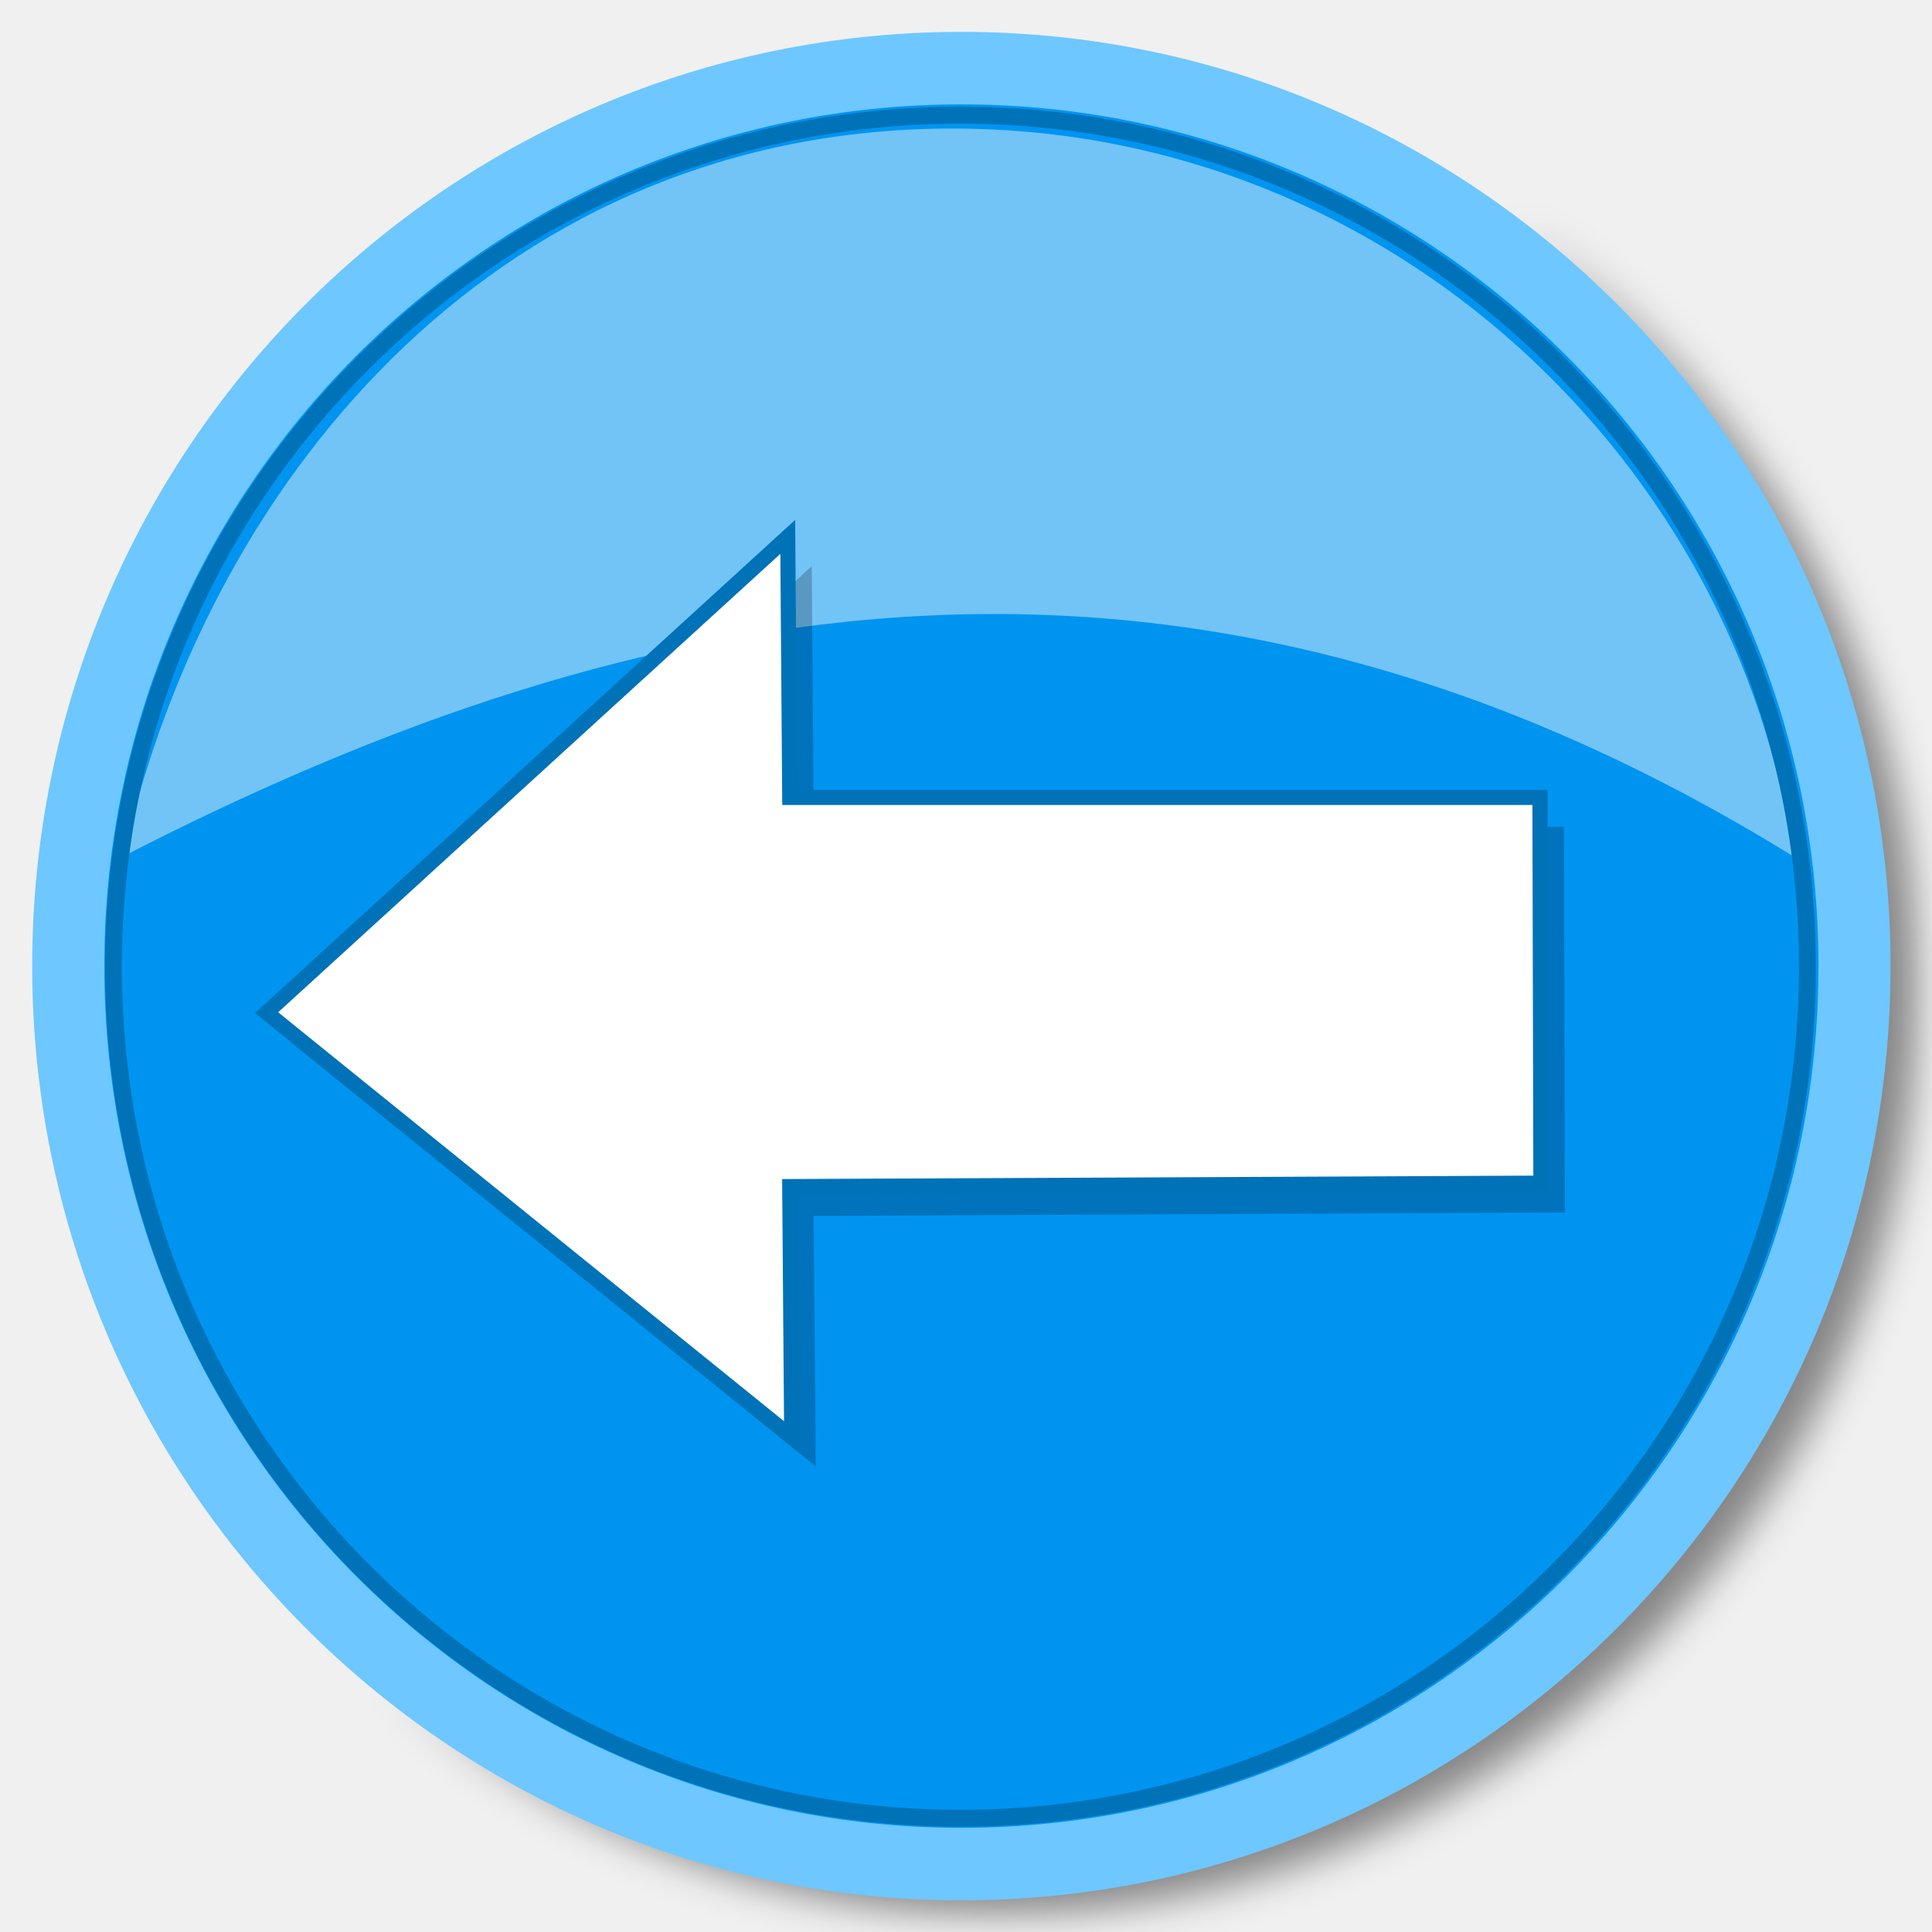
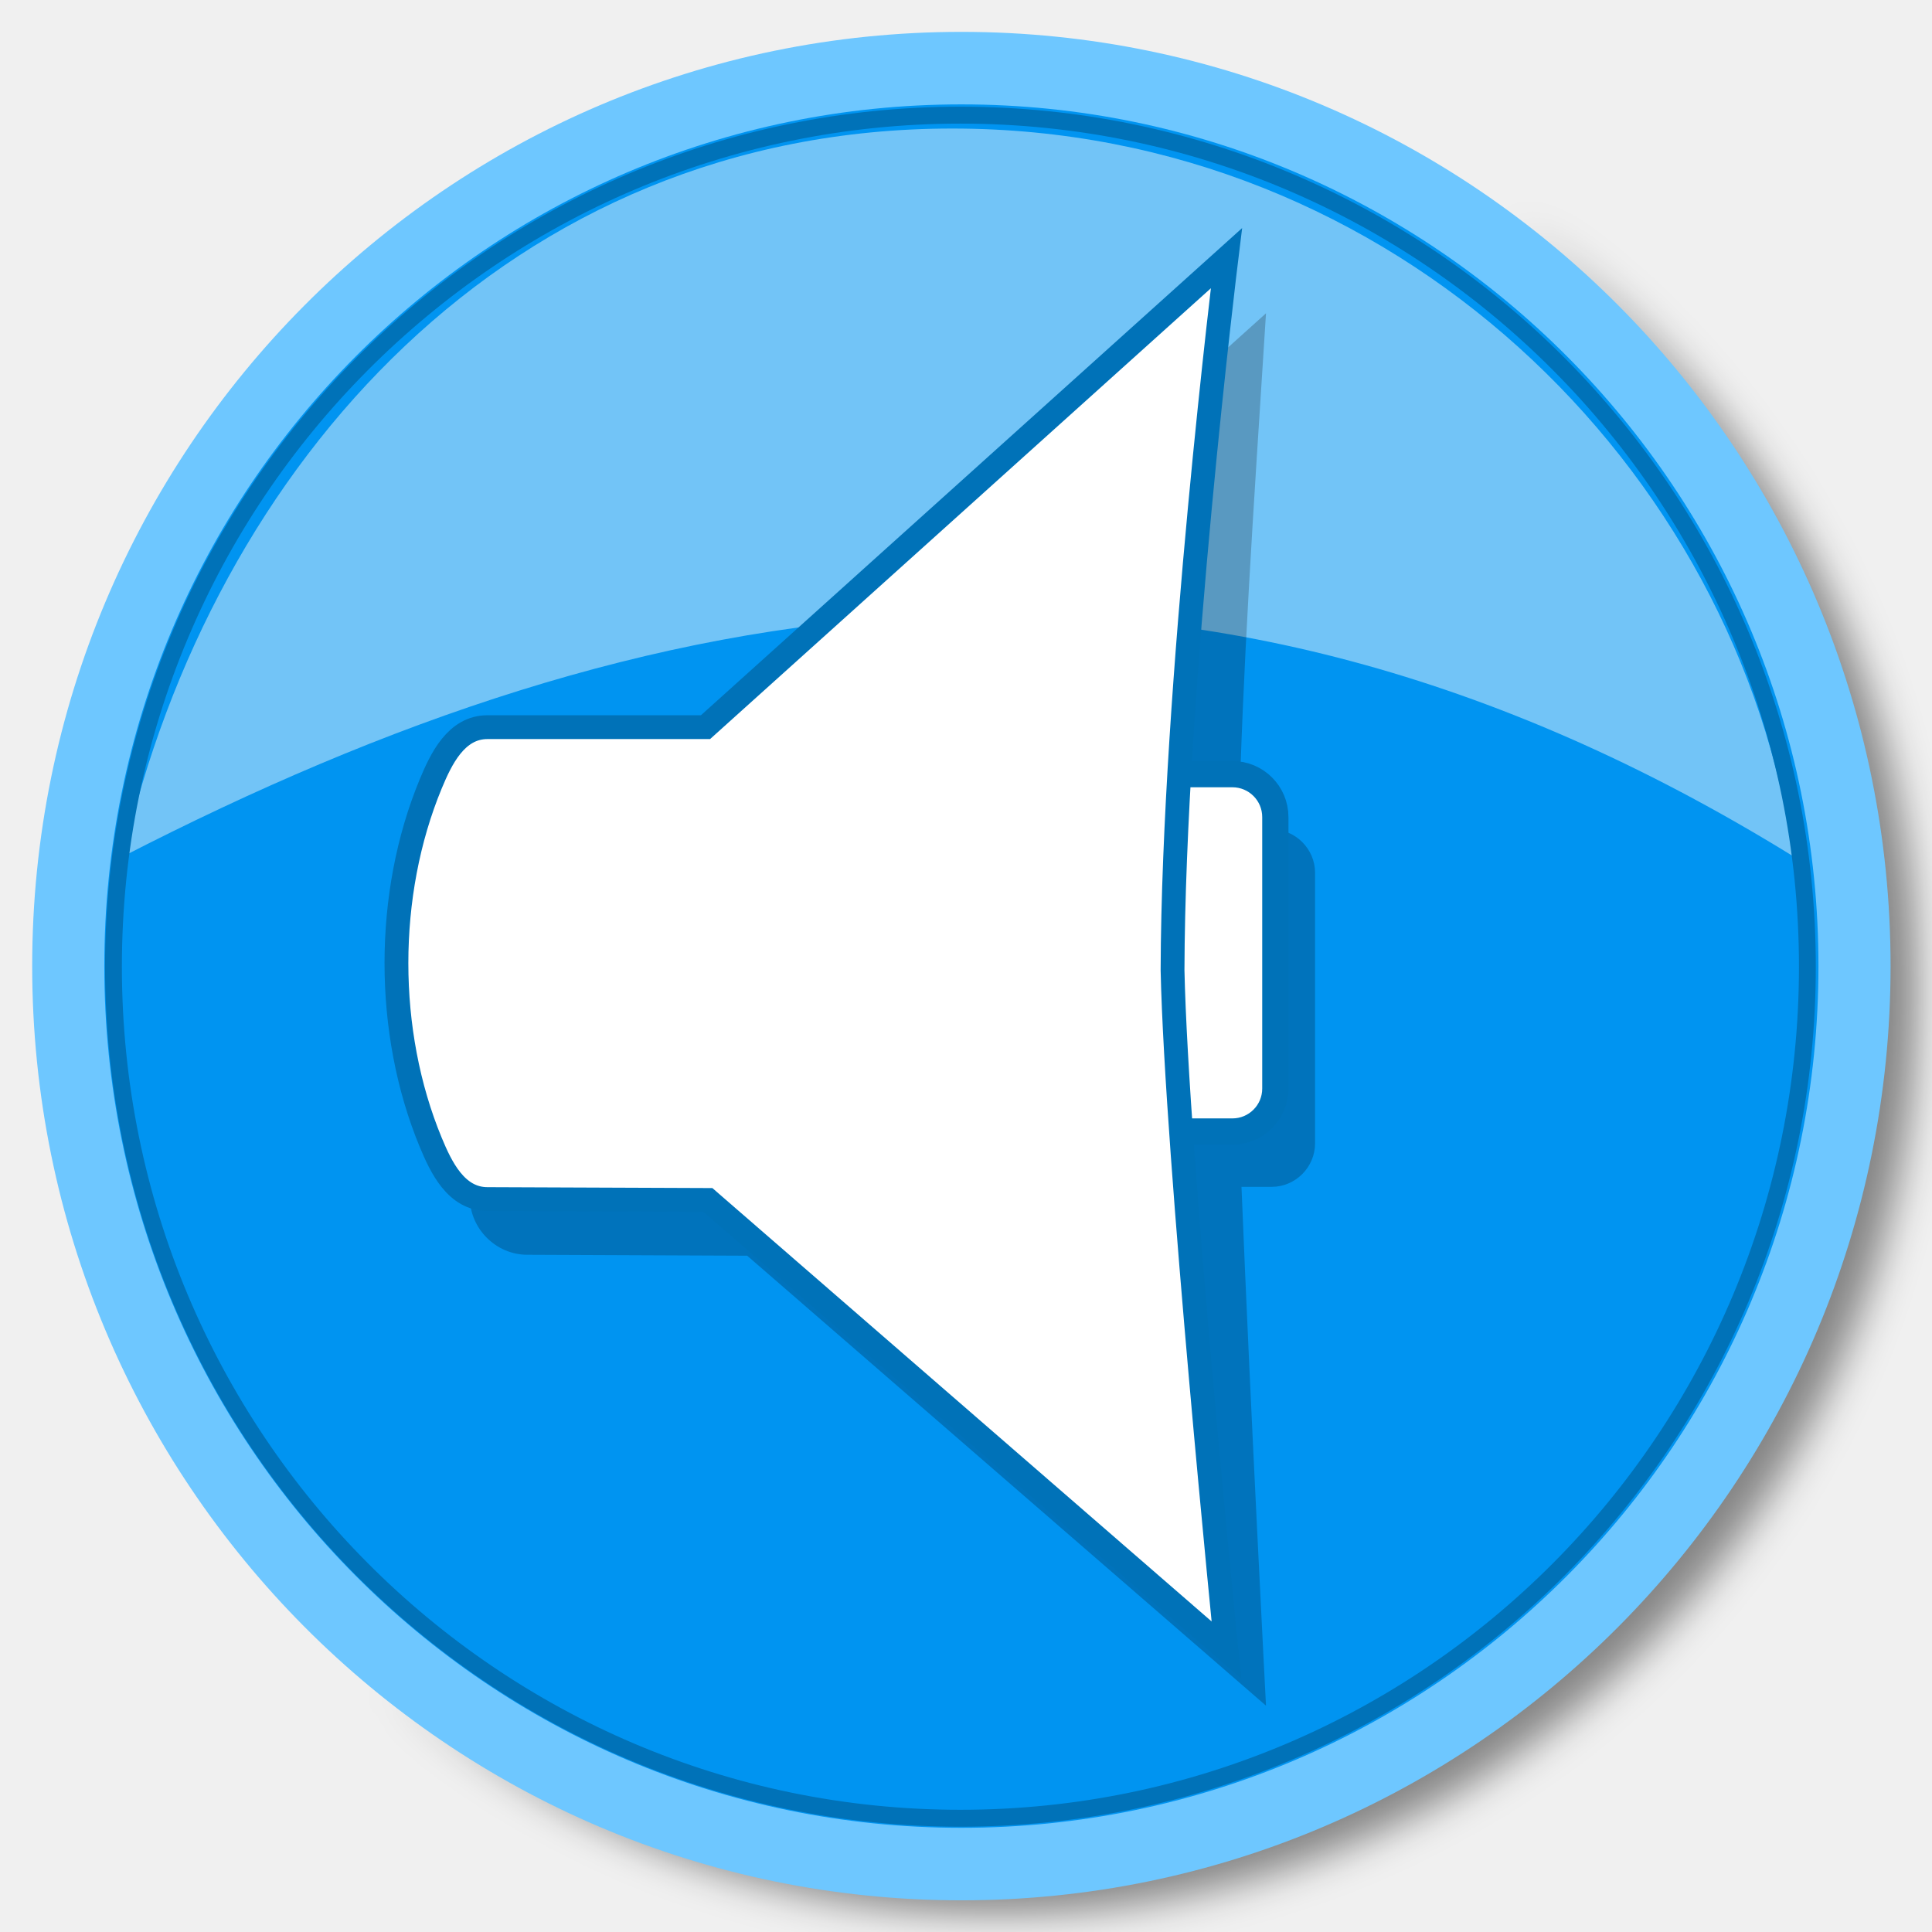
<svg xmlns="http://www.w3.org/2000/svg" xmlns:xlink="http://www.w3.org/1999/xlink" version="1.1" id="svg3976" height="64px" width="64px">
  <defs id="defs3978">
    <linearGradient id="linearGradient3975">
      <stop style="stop-color:#ffffff;stop-opacity:1;" offset="0" id="stop3977" />
      <stop style="stop-color:#ffffff;stop-opacity:0;" offset="1" id="stop3979" />
    </linearGradient>
    <linearGradient xlink:href="#linearGradient3909" id="linearGradient3952" x1="145" y1="757.362" x2="145" y2="837.362" gradientUnits="userSpaceOnUse" gradientTransform="matrix(1.88889,0,0,1.88889,-228.889,-702.47)" />
    <linearGradient id="linearGradient3909">
      <stop id="stop3911" offset="0" style="stop-color:#ff9307;stop-opacity:1;" />
      <stop style="stop-color:#e7e103;stop-opacity:1;" offset="0.5" id="stop3913" />
      <stop id="stop3915" offset="1" style="stop-color:#e36900;stop-opacity:1;" />
    </linearGradient>
    <linearGradient xlink:href="#linearGradient3764" id="linearGradient3942" x1="256" y1="757.362" x2="256" y2="832.362" gradientUnits="userSpaceOnUse" gradientTransform="matrix(1.88889,0,0,1.88889,-228.889,-702.47)" />
    <linearGradient id="linearGradient3764">
      <stop id="stop3944" offset="0" style="stop-color:#030036;stop-opacity:1;" />
      <stop style="stop-color:#000000;stop-opacity:1;" offset="1" id="stop3768" />
    </linearGradient>
    <linearGradient xlink:href="#linearGradient3867" id="linearGradient3899" x1="342.5" y1="254.488" x2="372.5" y2="254.518" gradientUnits="userSpaceOnUse" gradientTransform="matrix(0.001938,1.88889,-1.88889,0.001938,921.701,127.887)" />
    <linearGradient id="linearGradient3867">
      <stop style="stop-color:#f00000;stop-opacity:1;" offset="0" id="stop3869" />
      <stop id="stop3871" offset="0.5" style="stop-color:#e7b203;stop-opacity:1;" />
      <stop style="stop-color:#e30000;stop-opacity:1;" offset="1" id="stop3873" />
    </linearGradient>
    <linearGradient xlink:href="#linearGradient3909" id="linearGradient3907" x1="365" y1="777.362" x2="365" y2="817.362" gradientUnits="userSpaceOnUse" gradientTransform="matrix(1.88889,0,0,1.88889,-228.889,-702.47)" />
    <linearGradient id="linearGradient3045">
      <stop id="stop3047" offset="0" style="stop-color:#ff9307;stop-opacity:1;" />
      <stop style="stop-color:#e7e103;stop-opacity:1;" offset="0.5" id="stop3049" />
      <stop id="stop3051" offset="1" style="stop-color:#e36900;stop-opacity:1;" />
    </linearGradient>
    <linearGradient id="linearGradient3909-6">
      <stop id="stop3911-9" offset="0" style="stop-color:#ff9307;stop-opacity:1;" />
      <stop style="stop-color:#e7e103;stop-opacity:1;" offset="0.5" id="stop3913-8" />
      <stop id="stop3915-1" offset="1" style="stop-color:#e36900;stop-opacity:1;" />
    </linearGradient>
    <linearGradient id="linearGradient3764-3">
      <stop id="stop3944-3" offset="0" style="stop-color:#030036;stop-opacity:1;" />
      <stop style="stop-color:#000000;stop-opacity:1;" offset="1" id="stop3768-7" />
    </linearGradient>
    <linearGradient id="linearGradient3867-8">
      <stop style="stop-color:#f00000;stop-opacity:1;" offset="0" id="stop3869-6" />
      <stop id="stop3871-7" offset="0.5" style="stop-color:#e7b203;stop-opacity:1;" />
      <stop style="stop-color:#e30000;stop-opacity:1;" offset="1" id="stop3873-0" />
    </linearGradient>
    <linearGradient id="linearGradient3068">
      <stop id="stop3070" offset="0" style="stop-color:#ff9307;stop-opacity:1;" />
      <stop style="stop-color:#e7e103;stop-opacity:1;" offset="0.5" id="stop3072" />
      <stop id="stop3074" offset="1" style="stop-color:#e36900;stop-opacity:1;" />
    </linearGradient>
    <linearGradient xlink:href="#linearGradient3975" id="linearGradient3981" x1="32.62" y1="7.957" x2="32.95" y2="36.924" gradientUnits="userSpaceOnUse" />
    <filter id="filter4027">
      <feGaussianBlur stdDeviation="0.64" id="feGaussianBlur4029" />
    </filter>
    <filter color-interpolation-filters="sRGB" id="filter4027-0">
      <feGaussianBlur stdDeviation="0.64" id="feGaussianBlur4029-9" />
    </filter>
  </defs>
  <g id="layer9" style="display:none">
    <path transform="matrix(1.0143,0,0,1.0198,-407.919,-187.86)" style="fill:#000000;fill-opacity:0.446;fill-rule:nonzero;stroke:none;display:inline;filter:url(#filter4027-0)" d="M 451.63,191.568 C 457.841,197.064 461.786,205.09 461.786,214.036 461.786,230.605 448.355,244.036 431.786,244.036 425.573,244.036 419.793,242.146 415.005,238.911 420.288,243.557 427.198,246.38 434.786,246.38 451.355,246.38 464.786,232.949 464.786,216.38 464.786,206.056 459.569,196.965 451.63,191.568 z" id="path3079" />
    <path style="fill:#0094f1;fill-opacity:1;fill-rule:nonzero;stroke:none;display:inline" id="path3081" d="M 64,32 A 32,32 0 1 1 0,32 32,32 0 1 1 64,32 z" transform="matrix(0.950906,0,0,0.956059,1.46307,1.15428)" />
    <path style="fill:none;stroke:#6ec7ff;stroke-width:2.584;stroke-miterlimit:4;stroke-opacity:1;stroke-dasharray:none;display:inline" id="path3083" d="M 64,32 A 32,32 0 1 1 0,32 32,32 0 1 1 64,32 z" transform="matrix(0.92457,0,0,0.929581,2.26081,2.25683)" />
    <path transform="matrix(0.876766,0,0,0.881518,3.7587,3.81474)" d="M 64,32 A 32,32 0 1 1 0,32 32,32 0 1 1 64,32 z" id="path3087" style="fill:none;stroke:#0072b8;stroke-width:0.636;stroke-miterlimit:4;stroke-opacity:1;stroke-dasharray:none;display:inline" />
    <path id="path3102" d="M 59.407,36.008 C 57.605,48.836 46.224,60.119 31.549,60.119 16.875,60.119 7.037,48.968 4.078,36.008 14.786,66.406 48.171,66.427 59.407,36.008 z" style="fill:#ffffff;fill-opacity:0.446;fill-rule:nonzero;stroke:none" />
    <path style="fill:#ffffff;fill-opacity:0.446;fill-rule:nonzero;stroke:none" d="M 59.407,27.994 C 57.605,15.166 46.224,3.883 31.549,3.883 16.875,3.883 7.037,15.034 4.078,27.994 14.786,-2.404 48.171,-2.425 59.407,27.994 z" id="path3879" />
  </g>
  <g id="layer12" style="display:none">
    <path transform="matrix(1.0143,0,0,1.0198,-407.919,-187.86)" style="fill:#000000;fill-opacity:0.446;fill-rule:nonzero;stroke:none;display:inline;filter:url(#filter4027-0)" d="M 451.63,191.568 C 457.841,197.064 461.786,205.09 461.786,214.036 461.786,230.605 448.355,244.036 431.786,244.036 425.573,244.036 419.793,242.146 415.005,238.911 420.288,243.557 427.198,246.38 434.786,246.38 451.355,246.38 464.786,232.949 464.786,216.38 464.786,206.056 459.569,196.965 451.63,191.568 z" id="path5094" />
    <path style="fill:#f1aa00;fill-opacity:1;fill-rule:nonzero;stroke:none;display:inline" id="path5096" d="M 64,32 A 32,32 0 1 1 0,32 32,32 0 1 1 64,32 z" transform="matrix(0.950906,0,0,0.956059,1.46307,1.15428)" />
    <path style="fill:none;stroke:#ffd46e;stroke-width:2.584;stroke-miterlimit:4;stroke-opacity:1;stroke-dasharray:none;display:inline" id="path5098" d="M 64,32 A 32,32 0 1 1 0,32 32,32 0 1 1 64,32 z" transform="matrix(0.92457,0,0,0.929581,2.26081,2.25683)" />
    <path id="path5100" d="M 59.407,28.369 C 57.605,15.541 46.224,4.258 31.549,4.258 16.875,4.258 7.037,15.409 4.078,28.369 21.38,19.474 39.375,15.994 59.407,28.369 z" style="fill:#ffffff;fill-opacity:0.446;fill-rule:nonzero;stroke:none" />
    <path transform="matrix(0.876766,0,0,0.881518,3.7587,3.81474)" d="M 64,32 A 32,32 0 1 1 0,32 32,32 0 1 1 64,32 z" id="path5102" style="fill:none;stroke:#b88200;stroke-width:0.636;stroke-miterlimit:4;stroke-opacity:1;stroke-dasharray:none;display:inline" />
  </g>
  <g id="layer5" style="display:inline">
    <g style="display:inline" id="g3946" transform="matrix(0.995935,0,0,1.00966,-297.914,-345.358)">
      <path transform="matrix(1.01844,0,0,1.01004,-110.454,155.991)" style="fill:#000000;fill-opacity:0.446;fill-rule:nonzero;stroke:none;display:inline;filter:url(#filter4027-0)" d="M 451.63,191.568 C 457.841,197.064 461.786,205.09 461.786,214.036 461.786,230.605 448.355,244.036 431.786,244.036 425.573,244.036 419.793,242.146 415.005,238.911 420.288,243.557 427.198,246.38 434.786,246.38 451.355,246.38 464.786,232.949 464.786,216.38 464.786,206.056 459.569,196.965 451.63,191.568 z" id="path3876" />
-       <path style="fill:#0094f1;fill-opacity:1;fill-rule:nonzero;stroke:none;display:inline" id="path3878" d="M 64,32 A 32,32 0 1 1 0,32 32,32 0 1 1 64,32 z" transform="matrix(0.954787,0,0,0.946912,300.599,343.197)" />
-       <path style="fill:none;stroke:#6ec7ff;stroke-width:2.584;stroke-miterlimit:4;stroke-opacity:1;stroke-dasharray:none;display:inline" id="path3880" d="M 64,32 A 32,32 0 1 1 0,32 32,32 0 1 1 64,32 z" transform="matrix(0.928344,0,0,0.920687,301.4,344.289)" />
+       <path style="fill:#0094f1;fill-opacity:1;fill-rule:nonzero;stroke:none;display:inline" id="path3878" d="M 64,32 C 64,49.673 49.673,64 32,64 14.327,64 0,49.673 0,32 0,14.327 14.327,0 32,0 49.673,0 64,14.327 64,32 z" transform="matrix(0.954787,0,0,0.946912,300.599,343.197)" />
+       <path style="fill:none;stroke:#6ec7ff;stroke-width:2.584;stroke-miterlimit:4;stroke-opacity:1;stroke-dasharray:none;display:inline" id="path3880" d="M 64,32 C 64,49.673 49.673,64 32,64 14.327,64 0,49.673 0,32 0,14.327 14.327,0 32,0 49.673,0 64,14.327 64,32 z" transform="matrix(0.928344,0,0,0.920687,301.4,344.289)" />
      <path id="path3922" d="M 358.779,370.151 C 356.97,357.446 345.543,346.271 330.808,346.271 316.074,346.271 306.196,357.315 303.225,370.151 320.597,361.341 338.666,357.895 358.779,370.151 z" style="fill:#ffffff;fill-opacity:0.446;fill-rule:nonzero;stroke:none" />
-       <path transform="matrix(0.880345,0,0,0.873084,302.904,345.832)" d="M 64,32 A 32,32 0 1 1 0,32 32,32 0 1 1 64,32 z" id="path3944" style="fill:none;stroke:#0072b8;stroke-width:0.636;stroke-miterlimit:4;stroke-opacity:1;stroke-dasharray:none;display:inline" />
+       <path transform="matrix(0.880345,0,0,0.873084,302.904,345.832)" d="M 64,32 C 64,49.673 49.673,64 32,64 14.327,64 0,49.673 0,32 0,14.327 14.327,0 32,0 49.673,0 64,14.327 64,32 z" id="path3944" style="fill:none;stroke:#0072b8;stroke-width:0.636;stroke-miterlimit:4;stroke-opacity:1;stroke-dasharray:none;display:inline" />
    </g>
  </g>
  <g id="layer8" style="display:none">
    <g transform="matrix(0.995935,0,0,1.00966,-297.914,-345.358)" id="g5224" style="display:inline">
      <path id="path5226" d="M 451.63,191.568 C 457.841,197.064 461.786,205.09 461.786,214.036 461.786,230.605 448.355,244.036 431.786,244.036 425.573,244.036 419.793,242.146 415.005,238.911 420.288,243.557 427.198,246.38 434.786,246.38 451.355,246.38 464.786,232.949 464.786,216.38 464.786,206.056 459.569,196.965 451.63,191.568 z" style="fill:#000000;fill-opacity:0.446;fill-rule:nonzero;stroke:none;display:inline;filter:url(#filter4027-0)" transform="matrix(1.01844,0,0,1.01004,-110.454,155.991)" />
-       <path transform="matrix(0.954787,0,0,0.946912,300.599,343.197)" d="M 64,32 A 32,32 0 1 1 0,32 32,32 0 1 1 64,32 z" id="path5228" style="fill:#0094f1;fill-opacity:0.49;fill-rule:nonzero;stroke:none;display:inline" />
-       <path transform="matrix(0.928344,0,0,0.920687,301.4,344.289)" d="M 64,32 A 32,32 0 1 1 0,32 32,32 0 1 1 64,32 z" id="path5230" style="fill:none;stroke:#6ec7ff;stroke-width:2.584;stroke-miterlimit:4;stroke-opacity:1;stroke-dasharray:none;display:inline" />
+       <path transform="matrix(0.954787,0,0,0.946912,300.599,343.197)" d="M 64,32 C 64,49.673 49.673,64 32,64 14.327,64 0,49.673 0,32 0,14.327 14.327,0 32,0 49.673,0 64,14.327 64,32 z" id="path5228" style="fill:#0094f1;fill-opacity:0.49;fill-rule:nonzero;stroke:none;display:inline" />
+       <path transform="matrix(0.928344,0,0,0.920687,301.4,344.289)" d="M 64,32 C 64,49.673 49.673,64 32,64 14.327,64 0,49.673 0,32 0,14.327 14.327,0 32,0 49.673,0 64,14.327 64,32 z" id="path5230" style="fill:none;stroke:#6ec7ff;stroke-width:2.584;stroke-miterlimit:4;stroke-opacity:1;stroke-dasharray:none;display:inline" />
      <path style="fill:#ffffff;fill-opacity:0.446;fill-rule:nonzero;stroke:none" d="M 358.779,370.151 C 356.97,357.446 345.543,346.271 330.808,346.271 316.074,346.271 306.196,357.315 303.225,370.151 320.597,361.341 338.666,357.895 358.779,370.151 z" id="path5232" />
-       <path style="fill:none;stroke:#0072b8;stroke-width:0.636;stroke-miterlimit:4;stroke-opacity:1;stroke-dasharray:none;display:inline" id="path5234" d="M 64,32 A 32,32 0 1 1 0,32 32,32 0 1 1 64,32 z" transform="matrix(0.880345,0,0,0.873084,302.904,345.832)" />
+       <path style="fill:none;stroke:#0072b8;stroke-width:0.636;stroke-miterlimit:4;stroke-opacity:1;stroke-dasharray:none;display:inline" id="path5234" d="M 64,32 C 64,49.673 49.673,64 32,64 14.327,64 0,49.673 0,32 0,14.327 14.327,0 32,0 49.673,0 64,14.327 64,32 z" transform="matrix(0.880345,0,0,0.873084,302.904,345.832)" />
    </g>
  </g>
  <g id="layer4" style="display:none">
    <path style="fill:#000000;fill-opacity:0.446;fill-rule:nonzero;stroke:none;display:inline;filter:url(#filter4027)" d="M 50.282,8.223 C 56.493,13.719 60.438,21.746 60.438,30.692 60.438,47.26 47.007,60.692 30.438,60.692 24.225,60.692 18.445,58.801 13.657,55.567 18.94,60.212 25.85,63.035 33.438,63.035 50.007,63.035 63.438,49.604 63.438,33.035 63.438,22.712 58.221,13.62 50.282,8.223 z" id="path4233" />
    <path style="fill:#6597ff;fill-opacity:0.538;fill-rule:nonzero;stroke:none;display:inline" id="path3845" d="M 64,32 A 32,32 0 1 1 0,32 32,32 0 1 1 64,32 z" transform="matrix(0.9375,0,0,0.9375,2.26164,2.00008)" />
    <path style="fill:none;stroke:#0600c3;stroke-width:4.267;stroke-miterlimit:4;stroke-opacity:1;stroke-dasharray:none;display:inline" id="path4237" d="M 64,32 A 32,32 0 1 1 0,32 32,32 0 1 1 64,32 z" transform="matrix(0.878906,0,0,0.878906,4,3.87501)" />
    <path style="fill:url(#linearGradient3981);fill-opacity:1;fill-rule:nonzero;stroke:none;display:inline" id="path4239" d="M 49.833,30.451 A 17.069,15.761 0 1 1 15.695,30.451 17.069,15.761 0 1 1 49.833,30.451 z" transform="matrix(1.16598,0,0,0.958511,-6.13647,-7.43237)" />
  </g>
  <g id="layer1" style="display:none">
    <g id="g3960" transform="matrix(0.079726,0,0,0.08101,12.6645,-32.5465)">
      <path id="path3875" d="M 26.111,709.213 45,709.213 63.889,726.213 63.889,867.88 45,888.658 26.111,888.658 C 7.229,825.511 11.21,766.398 26.111,709.213 z" style="fill:url(#linearGradient3952);fill-opacity:1;fill-rule:nonzero;stroke:none" />
      <path id="path3877" d="M 63.889,726.213 C 143.403,715.959 222.359,701.618 300,699.769 375.555,699.769 394.444,718.658 432.222,737.547 L 432.222,860.325 C 394.444,879.213 375.555,888.658 300,888.658 233.889,888.658 156.56,876.229 63.889,867.88 z" style="fill:url(#linearGradient3942);fill-opacity:1;fill-rule:nonzero;stroke:none" />
      <path id="path3883" d="M 451.111,756.436 451.111,850.88 432.222,860.325 C 422.269,828.246 405.781,801.976 432.222,737.547 z" style="fill:url(#linearGradient3899);fill-opacity:1;fill-rule:nonzero;stroke:none" />
      <path id="path3881" d="M 451.111,756.436 C 470,775.325 470,784.769 470,801.769 470,822.547 470,831.991 451.111,850.88 438.83,819.399 436.652,787.917 451.111,756.436 z" style="fill:url(#linearGradient3907);fill-opacity:1;fill-rule:nonzero;stroke:none" />
      <path id="path3956" d="M 26.111,709.213 45,709.213 63.889,728.102 C 142.593,716.59 221.296,703.651 300,699.769 336.862,701.182 369.815,696.539 432.222,737.547 448.805,755.423 468.632,769.987 470,801.769 469.981,839.311 449.579,848.598 432.222,860.325 405.613,873.194 391.432,888.499 300,888.658 232.404,884.478 159.2,879.229 63.889,869.769 L 45,888.658 26.111,888.658 C 8.125,818.052 14.498,762.06 26.111,709.213 z" style="fill:none;stroke:#000000;stroke-width:5.667;stroke-miterlimit:4;stroke-opacity:1;stroke-dasharray:none" />
      <path id="path3958" d="M 186.667,724.955 C 225.13,718.879 252.617,711.641 300,712.362 352.823,713.095 375.971,718.029 385,724.955 391.033,730.375 394.444,731.251 394.444,743.842 394.444,750.14 388.778,755.176 375.555,756.436 300.823,759.044 243.333,757.694 186.667,750.14 177.222,748.88 171.555,743.842 171.555,737.547 171.555,731.251 179.897,726.108 186.667,724.955 z" style="fill:#dadada;fill-opacity:0.871;stroke:none" />
    </g>
  </g>
-   <g id="layer2" style="display:inline">
+   <g id="layer2" style="display:none">
    <g id="g17523">
      <path style="fill:#000000;fill-opacity:0.22;fill-rule:nonzero;stroke:none" d="M 26.891,18.757 26.956,27.389 51.807,27.389 51.84,40.165 26.956,40.279 27.022,48.578 9.626,34.518 z" id="path17521" />
      <path id="path3173" d="M 26.095,17.785 26.161,26.417 51.012,26.417 51.044,39.193 26.161,39.307 26.226,47.606 8.831,33.545 z" style="fill:#ffffff;fill-opacity:1;fill-rule:nonzero;stroke:#0072b8;stroke-width:0.5;stroke-miterlimit:4;stroke-opacity:1;stroke-dasharray:none" />
    </g>
  </g>
  <g id="layer3" style="display:none">
    <path style="fill:#000000;fill-opacity:0.22;fill-rule:nonzero;stroke:none" d="M 39.154,19.007 39.089,27.639 14.238,27.639 14.206,40.415 39.089,40.529 39.024,48.828 56.419,34.768 z" id="path17529" />
    <path id="path17531" d="M 38.575,18.035 38.51,26.667 13.659,26.667 13.626,39.443 38.51,39.557 38.444,47.856 55.84,33.795 z" style="fill:#ffffff;fill-opacity:1;fill-rule:nonzero;stroke:#0072b8;stroke-width:0.5;stroke-miterlimit:4;stroke-opacity:1;stroke-dasharray:none" />
  </g>
  <g id="layer6" style="display:none">
    <g id="g5058">
      <path style="fill:#000000;fill-opacity:0.22;fill-rule:nonzero;stroke:none;display:inline" d="M 33.018,52.336 C 31.555,49.359 20.311,41.123 15.781,40.443 L 25.409,35.494 C 27.941,38.606 30.236,41.096 32.896,43.709 40.133,26.431 44.753,19.934 47.669,16.655 49.095,21.212 51.152,24.894 53.358,28.549 45.418,32.302 39.421,43.05 33.018,52.336 z" id="path4973" />
      <path id="path4971" d="M 32.185,50.497 C 30.615,47.303 18.55,38.464 13.688,37.734 L 24.02,32.424 C 26.738,35.763 29.2,38.436 32.054,41.239 39.82,22.699 44.778,15.727 47.907,12.208 49.438,17.098 51.645,21.049 54.011,24.971 45.491,28.998 39.056,40.532 32.185,50.497 z" style="fill:#ffffff;fill-opacity:1;fill-rule:nonzero;stroke:#0072b8;stroke-width:0.6;stroke-miterlimit:4;stroke-opacity:1;stroke-dasharray:none;display:inline" />
    </g>
  </g>
  <g id="layer10" style="display:none">
    <path id="path3888" d="M 32.226,9.941 C 20.265,9.787 10.44,19.351 10.285,31.312 10.13,43.274 19.695,53.099 31.656,53.253 L 31.727,48.196 C 22.76,47.964 15.618,40.594 15.735,31.597 15.852,22.529 23.3,15.274 32.369,15.391 41.437,15.508 48.692,22.921 48.575,31.989 48.531,35.387 47.44,38.67 45.476,41.392 L 39.848,37.296 40.489,51.971 54.559,47.982 49.465,44.278 C 52.069,40.685 53.539,36.382 53.597,31.882 53.752,19.921 44.188,10.096 32.226,9.941 z" style="fill:#000000;fill-opacity:0.22;fill-rule:nonzero;stroke:none" />
    <path style="fill:#ffffff;fill-opacity:1;fill-rule:nonzero;stroke:#0072b8;stroke-width:0.5;stroke-miterlimit:4;stroke-opacity:1;stroke-dasharray:none" d="M 31.726,8.816 C 19.765,8.662 9.94,18.226 9.785,30.187 9.63,42.149 19.195,51.974 31.156,52.128 L 31.227,47.071 C 22.26,46.839 15.118,39.469 15.235,30.472 15.352,21.404 22.8,14.149 31.869,14.266 40.937,14.383 48.192,21.796 48.075,30.864 48.031,34.262 46.94,37.545 44.976,40.267 L 39.348,36.171 39.989,50.846 54.059,46.857 48.965,43.153 C 51.569,39.56 53.039,35.257 53.097,30.757 53.252,18.796 43.688,8.971 31.726,8.816 z" id="path3873" />
  </g>
  <g id="layer11" style="display:none">
    <path id="path3903" d="M 25.91,12.035 25.91,54.438 47.667,33.792 z" style="fill:#000000;fill-opacity:0.22;fill-rule:nonzero;stroke:none" />
    <path style="fill:#ffffff;fill-opacity:1;fill-rule:nonzero;stroke:#0072b8;stroke-width:0.5;stroke-miterlimit:4;stroke-opacity:1;stroke-dasharray:none" d="M 25.285,10.66 25.285,53.063 47.042,32.417 z" id="path3899" />
  </g>
  <g id="layer13" style="display:none">
    <path id="path3915" d="M 31.288,13.738 31.288,24.28 18.59,13.852 18.59,52.727 31.288,42.815 31.288,52.613 55.568,33.677 31.288,13.738 z" style="fill:#000000;fill-opacity:0.22;fill-rule:nonzero;stroke:none;display:inline" />
    <path style="fill:#ffffff;fill-opacity:1;fill-rule:nonzero;stroke:#0072b8;stroke-width:0.506;stroke-miterlimit:4;stroke-opacity:1;stroke-dasharray:none;display:inline" d="M 30.404,12.677 30.404,23.219 17.706,12.791 17.706,51.667 30.404,41.755 30.404,51.552 54.684,32.616 30.404,12.677 z" id="path3908" />
  </g>
  <g id="layer14" style="display:none">
    <rect ry="0" y="17.426" x="20.851" height="30.661" width="9.08" id="rect3922" style="fill:#000000;fill-opacity:0.22;fill-rule:nonzero;stroke:none" />
    <rect style="fill:#ffffff;fill-opacity:1;fill-rule:nonzero;stroke:#0072b8;stroke-width:0.804;stroke-opacity:1" id="rect3918" width="9.08" height="30.661" x="19.976" y="16.301" ry="0" />
    <rect style="fill:#000000;fill-opacity:0.22;fill-rule:nonzero;stroke:none" id="rect3924" width="9.08" height="30.661" x="36.226" y="17.301" ry="0" />
    <rect ry="0" y="16.301" x="35.347" height="30.661" width="9.08" id="rect3920" style="fill:#ffffff;fill-opacity:1;fill-rule:nonzero;stroke:#0072b8;stroke-width:0.804;stroke-opacity:1" />
  </g>
  <g id="layer7" style="display:none">
    <g id="g5136" transform="matrix(0.850174,0,0,0.850174,4.67189,5.89436)">
      <path style="fill:#000000;fill-opacity:0.22;fill-rule:nonzero;stroke:none" d="M 22.714,13.336 14.439,20.434 29.075,33.508 13.668,45.02 22.714,53.68 34.169,39.722 44.578,54.029 53.202,46.495 39.263,33.508 53.076,19.883 42.851,11.549 34.169,27.295 z" id="path5070" />
      <path id="rect5065" d="M 20.094,10.674 11.313,18.206 26.844,32.08 10.494,44.297 20.094,53.486 32.25,38.674 43.296,53.856 52.447,45.861 38.581,32.542 52.314,17.621 41.463,8.777 32.25,25.486 z" style="fill:#ffffff;fill-opacity:1;fill-rule:nonzero;stroke:#0072b8;stroke-width:0.6;stroke-miterlimit:4;stroke-opacity:1;stroke-dasharray:none" />
    </g>
  </g>
+   <g id="layer15" style="display:none">
+     <rect y="22.605" x="16.42" height="20.852" width="33.016" id="rect6956-5" style="fill:#000000;fill-opacity:0.216;fill-rule:nonzero;stroke:none;display:inline" />
+     <g id="g7474" transform="translate(-0.734655,-0.734655)">
+       <rect y="22.124" x="16.185" height="20.852" width="33.016" id="rect6956" style="fill:#ffffff;fill-opacity:1;fill-rule:nonzero;stroke:#0072b8;stroke-width:0.671;stroke-linejoin:round;stroke-opacity:1" />
+       <path style="fill:#ffffff;fill-opacity:1;fill-rule:nonzero;stroke:#0072b8;stroke-width:0.597;stroke-linejoin:round;stroke-miterlimit:4;stroke-opacity:1;stroke-dasharray:none" d="M 49.244,42.952 32.644,26.474 16.098,42.908 z" id="path7471" />
+       <path id="rect7466" d="M 49.244,22.053 C 49.244,22.053 40.363,31.732 34.486,36.849 34.101,37.184 33.499,37.283 32.989,37.299 32.396,37.317 31.788,37.238 31.322,36.87 25.508,32.286 16.098,22.096 16.098,22.096 z" style="fill:#ffffff;fill-opacity:1;fill-rule:nonzero;stroke:#0072b8;stroke-width:0.597;stroke-linejoin:round;stroke-miterlimit:4;stroke-opacity:1;stroke-dasharray:none" />
+     </g>
+   </g>
+   <g id="layer16" style="display:none">
+     <path id="path7544" d="M 32.925,16.24 C 25.129,16.209 17.458,16.24 17.458,16.459 L 17.884,18.459 C 17.75,18.252 17.511,18.142 17.288,18.115 16.089,17.972 14.867,18.429 13.324,19.146 12.931,19.329 12.576,19.61 12.417,19.927 11.107,22.54 11.143,25.65 12.417,28.271 12.574,28.597 12.893,28.934 13.324,29.084 15.489,29.835 16.978,29.361 18.537,29.084 18.789,29.039 19.113,29.024 19.246,28.802 L 19.956,29.334 C 20.31,30.301 20.596,30.913 20.835,31.271 22.687,34.048 26.953,35.482 30.966,35.24 30.966,35.24 30.493,43.821 30.54,43.928 L 27.022,44.053 C 25.525,44.098 24.326,45.373 24.326,47.021 24.13,48.243 24.204,49.69 23.276,49.615 21.589,49.615 20.239,51.132 20.239,52.99 20.239,54.848 21.703,54.428 23.389,54.428 L 32.925,54.428 33.435,54.428 42.97,54.428 C 44.656,54.428 46.12,54.848 46.12,52.99 46.12,51.132 44.77,49.615 43.083,49.615 42.155,49.69 42.23,48.243 42.034,47.021 42.034,45.373 40.833,44.098 39.337,44.053 L 35.819,43.928 C 35.866,43.821 35.393,35.24 35.393,35.24 39.406,35.482 43.672,34.048 45.523,31.271 45.762,30.913 46.049,30.301 46.403,29.334 L 47.112,28.802 C 47.245,29.024 47.57,29.039 47.823,29.084 49.381,29.361 51.138,29.835 52.561,29.084 52.844,28.934 53.054,28.597 53.158,28.271 53.995,25.65 54.018,22.54 53.158,19.927 53.053,19.61 52.819,19.329 52.561,19.146 51.547,18.429 50.27,17.972 49.071,18.115 48.849,18.142 48.608,18.252 48.475,18.459 L 48.9,16.459 C 48.9,16.24 41.23,16.209 33.435,16.24 33.25,16.241 33.11,16.239 32.925,16.24 z M 16.267,20.74 C 16.814,20.738 17.353,20.84 17.827,21.084 18.007,21.176 18.156,21.378 18.224,21.584 18.772,23.24 18.772,25.209 18.224,26.865 18.156,27.071 18.007,27.273 17.827,27.365 16.878,27.852 16.158,27.838 14.706,27.365 14.424,27.273 14.21,27.075 14.101,26.865 13.237,25.217 13.237,23.232 14.101,21.584 14.21,21.374 14.424,21.176 14.706,21.084 15.431,20.847 15.72,20.742 16.267,20.74 z M 50.093,20.74 C 50.639,20.742 51.176,20.847 51.653,21.084 51.838,21.176 51.979,21.374 52.051,21.584 52.618,23.232 52.618,25.217 52.051,26.865 51.979,27.075 51.838,27.273 51.653,27.365 50.699,27.838 49.481,27.852 48.532,27.365 48.352,27.273 48.202,27.071 48.135,26.865 47.586,25.209 47.586,23.24 48.135,21.584 48.202,21.378 48.352,21.176 48.532,21.084 49.006,20.84 49.545,20.738 50.093,20.74 z" style="fill:#000000;fill-opacity:0.22;fill-rule:nonzero;stroke:none" />
+     <path style="fill:#ffffff;fill-opacity:1;fill-rule:nonzero;stroke:#0072b8;stroke-width:0.669;stroke-miterlimit:4;stroke-opacity:1;stroke-dasharray:none" d="M 31.815,15.315 C 24.019,15.284 16.348,15.315 16.348,15.534 L 16.774,17.534 C 16.64,17.327 16.401,17.217 16.178,17.19 14.979,17.047 13.744,17.504 12.003,18.221 11.56,18.404 11.159,18.685 10.98,19.003 9.502,21.615 9.543,24.725 10.98,27.346 11.158,27.672 11.517,28.009 12.003,28.159 14.445,28.91 15.868,28.436 17.427,28.159 17.679,28.114 18.003,28.099 18.136,27.878 L 18.846,28.409 C 19.2,29.376 19.486,29.988 19.725,30.346 21.577,33.123 25.843,34.557 29.856,34.315 29.856,34.315 29.383,42.896 29.43,43.002 L 25.912,43.127 C 24.415,43.173 23.216,44.448 23.216,46.096 23.02,47.318 23.094,48.765 22.166,48.69 20.479,48.69 19.129,50.207 19.129,52.065 19.129,53.923 20.593,53.502 22.279,53.502 L 31.815,53.502 32.325,53.502 41.86,53.502 C 43.546,53.502 45.01,53.923 45.01,52.065 45.01,50.207 43.66,48.69 41.973,48.69 41.045,48.765 41.12,47.318 40.924,46.096 40.924,44.448 39.723,43.173 38.227,43.127 L 34.709,43.002 C 34.756,42.896 34.283,34.315 34.283,34.315 38.296,34.557 42.562,33.123 44.413,30.346 44.652,29.988 44.939,29.376 45.293,28.409 L 46.002,27.878 C 46.135,28.099 46.46,28.114 46.713,28.159 48.271,28.436 49.715,28.91 52.003,28.159 52.458,28.009 52.796,27.672 52.964,27.346 54.31,24.725 54.347,21.615 52.964,19.003 52.795,18.685 52.418,18.404 52.003,18.221 50.372,17.504 49.16,17.047 47.961,17.19 47.739,17.217 47.498,17.327 47.365,17.534 L 47.79,15.534 C 47.79,15.315 40.12,15.284 32.325,15.315 32.14,15.316 32,15.314 31.815,15.315 z M 15.156,19.815 C 15.856,19.813 16.243,19.916 16.717,20.159 16.897,20.251 17.046,20.453 17.114,20.659 17.662,22.315 17.662,24.284 17.114,25.94 17.046,26.146 16.897,26.348 16.717,26.44 15.768,26.927 14.382,26.913 13.163,26.44 12.926,26.348 12.747,26.15 12.655,25.94 11.93,24.292 11.93,22.307 12.655,20.659 12.747,20.449 12.926,20.251 13.163,20.159 13.772,19.922 14.458,19.817 15.156,19.815 z M 48.983,19.815 C 49.529,19.817 49.776,19.922 50.543,20.159 50.84,20.251 51.067,20.449 51.183,20.659 52.095,22.307 52.095,24.292 51.183,25.94 51.067,26.15 50.84,26.348 50.543,26.44 49.008,26.913 48.371,26.927 47.422,26.44 47.242,26.348 47.092,26.146 47.025,25.94 46.476,24.284 46.476,22.315 47.025,20.659 47.092,20.453 47.242,20.251 47.422,20.159 47.896,19.916 48.435,19.813 48.983,19.815 z" id="rect7498" />
+     <rect ry="3.353" y="20.052" x="99.596" height="6.707" width="29.726" id="rect7519" style="fill:#ffffff;fill-opacity:1;fill-rule:nonzero;stroke:#0072b8;stroke-width:0.702;stroke-miterlimit:4;stroke-opacity:1;stroke-dasharray:none" />
+     <rect style="fill:#ffffff;fill-opacity:1;fill-rule:nonzero;stroke:#0072b8;stroke-width:0.543;stroke-miterlimit:4;stroke-opacity:1;stroke-dasharray:none" id="rect7521" width="20.075" height="5.95" x="104.749" y="14.479" ry="2.975" />
+     <rect ry="0.8" y="-3.558" x="111.954" height="18.482" width="5.664" id="rect7523" style="fill:#ffffff;fill-opacity:1;fill-rule:nonzero;stroke:#0072b8;stroke-width:0.532;stroke-linecap:butt;stroke-linejoin:round;stroke-miterlimit:4;stroke-opacity:1;stroke-dasharray:none" />
+     <rect ry="0.801" y="-7.792" x="98.565" height="12.562" width="31.919" id="rect7525" style="fill:#ffffff;fill-opacity:1;fill-rule:nonzero;stroke:#0072b8;stroke-width:0.697;stroke-linecap:butt;stroke-linejoin:round;stroke-miterlimit:4;stroke-opacity:1;stroke-dasharray:none" />
+     <path id="path7527" d="M 91.506,-6.614 C 91.061,-6.614 90.694,-6.277 90.694,-5.832 L 90.694,2.543 C 90.694,2.988 91.061,3.355 91.506,3.355 L 98.037,3.355 C 98.483,3.355 98.85,2.988 98.85,2.543 L 98.85,-5.832 C 98.85,-6.277 98.483,-6.614 98.037,-6.614 L 91.506,-6.614 z M 92.35,-5.02 96.944,-5.02 C 97.257,-5.02 97.537,-4.771 97.537,-4.457 L 97.537,1.449 C 97.537,1.763 97.257,2.011 96.944,2.011 L 92.35,2.011 C 92.036,2.011 91.787,1.763 91.787,1.449 L 91.787,-4.457 C 91.787,-4.771 92.036,-5.02 92.35,-5.02 z" style="fill:#ffffff;fill-opacity:1;fill-rule:nonzero;stroke:#0072b8;stroke-width:0.668;stroke-linecap:butt;stroke-linejoin:round;stroke-miterlimit:4;stroke-opacity:1;stroke-dasharray:none" />
+     <path style="fill:#ffffff;fill-opacity:1;fill-rule:nonzero;stroke:#0072b8;stroke-width:0.668;stroke-linecap:butt;stroke-linejoin:round;stroke-miterlimit:4;stroke-opacity:1;stroke-dasharray:none" d="M 131.137,-6.483 C 130.692,-6.483 130.324,-6.147 130.324,-5.702 L 130.324,2.673 C 130.324,3.119 130.692,3.486 131.137,3.486 L 137.668,3.486 C 138.113,3.486 138.48,3.119 138.48,2.673 L 138.48,-5.702 C 138.48,-6.147 138.113,-6.483 137.668,-6.483 L 131.137,-6.483 z M 131.98,-4.889 136.574,-4.889 C 136.888,-4.889 137.168,-4.64 137.168,-4.327 L 137.168,1.58 C 137.168,1.894 136.888,2.142 136.574,2.142 L 131.98,2.142 C 131.667,2.142 131.418,1.894 131.418,1.58 L 131.418,-4.327 C 131.418,-4.64 131.667,-4.889 131.98,-4.889 z" id="path7529" />
+     <path id="path7532" d="M 98.095,32.422 C 97.652,32.422 99.225,34.27 99.225,34.714 L 99.225,35.276 C 99.081,35.155 98.9,35.089 98.694,35.089 L 92.163,35.089 C 91.718,35.089 91.35,35.425 91.35,35.87 L 91.35,44.245 C 91.35,44.69 91.718,45.058 92.163,45.058 L 98.694,45.058 C 98.901,45.058 99.081,44.969 99.225,44.839 L 99.225,45.683 C 99.225,46.126 99.756,46.215 100.038,46.464 103.635,49.635 107.467,51.198 112.403,51.303 L 112.123,59.738 C 112.125,59.865 108.316,60.106 108.316,60.106 106.668,60.106 105.347,61.427 105.347,63.075 105.097,64.413 104.237,65.603 103.535,65.669 101.677,65.669 100.191,67.186 100.191,69.044 100.191,70.901 101.546,70.491 103.404,70.491 L 126.435,70.491 C 128.292,70.491 129.91,70.901 129.91,69.044 129.91,67.186 128.423,65.669 126.566,65.669 125.544,65.744 125.626,64.297 125.41,63.075 125.41,61.427 124.088,60.152 122.441,60.106 L 118.567,60 C 118.619,59.894 118.091,51.303 118.091,51.303 122.51,51.546 127.2,50.119 129.239,47.343 129.502,46.984 129.816,46.372 130.206,45.405 L 130.984,44.87 C 131.13,45.092 131.509,45.092 131.787,45.136 133.503,45.413 135.435,45.888 137.002,45.136 137.314,44.987 137.537,44.654 137.651,44.328 138.573,41.706 138.598,38.604 137.651,35.992 137.536,35.674 137.286,35.396 137.002,35.214 135.885,34.497 134.48,34.024 133.16,34.167 132.915,34.194 132.651,34.304 132.504,34.511 L 132.957,32.51 C 132.957,32.066 98.095,32.422 98.095,32.422 z M 93.006,36.683 97.6,36.683 C 97.914,36.683 98.194,36.931 98.194,37.245 L 98.194,43.151 C 98.194,43.465 97.914,43.714 97.6,43.714 L 93.006,43.714 C 92.692,43.714 92.444,43.465 92.444,43.151 L 92.444,37.245 C 92.444,36.931 92.692,36.683 93.006,36.683 z M 132.546,37.148 C 133.591,36.661 134.952,36.675 136.003,37.148 136.207,37.24 136.369,37.442 136.448,37.652 137.073,39.3 137.073,41.291 136.448,42.939 136.369,43.148 136.207,43.35 136.003,43.443 134.952,43.916 133.591,43.929 132.546,43.443 132.348,43.35 132.198,43.145 132.123,42.939 131.52,41.283 131.52,39.307 132.123,37.652 132.198,37.446 132.348,37.241 132.546,37.148 z" style="fill:#ffffff;fill-opacity:1;fill-rule:nonzero;stroke:#0072b8;stroke-width:0.702;stroke-miterlimit:4;stroke-opacity:1;stroke-dasharray:none" />
+     <path id="path7542" d="M 115.071,75.758 C 107.275,75.727 99.605,75.758 99.605,75.977 L 100.03,77.977 C 99.896,77.77 99.657,77.66 99.434,77.633 98.236,77.49 97.032,77.947 95.312,78.664 94.875,78.847 94.479,79.128 94.302,79.446 92.842,82.058 92.882,85.168 94.302,87.789 94.477,88.115 94.832,88.452 95.312,88.602 97.725,89.353 99.125,88.879 100.683,88.602 100.935,88.557 101.26,88.542 101.392,88.321 L 102.102,88.852 C 102.456,89.819 102.743,90.431 102.981,90.789 104.833,93.566 109.099,95.001 113.112,94.758 113.112,94.758 112.639,103.339 112.686,103.445 L 109.168,103.57 C 107.672,103.615 106.472,104.891 106.472,106.539 106.276,107.761 106.35,109.208 105.422,109.133 103.736,109.133 102.385,110.65 102.385,112.508 102.385,114.365 103.849,113.945 105.535,113.945 L 115.071,113.945 115.581,113.945 125.116,113.945 C 126.802,113.945 128.266,114.365 128.266,112.508 128.266,110.65 126.916,109.133 125.229,109.133 124.301,109.208 124.376,107.761 124.18,106.539 124.18,104.891 122.979,103.615 121.483,103.57 L 117.965,103.445 C 118.012,103.339 117.539,94.758 117.539,94.758 121.552,95.001 125.818,93.566 127.669,90.789 127.908,90.431 128.195,89.819 128.549,88.852 L 129.258,88.321 C 129.391,88.542 129.716,88.557 129.969,88.602 131.527,88.879 132.926,89.353 135.338,88.602 135.818,88.452 136.174,88.115 136.35,87.789 137.769,85.168 137.808,82.058 136.35,79.446 136.172,79.128 135.776,78.847 135.338,78.664 133.619,77.947 132.416,77.49 131.217,77.633 130.995,77.66 130.754,77.77 130.621,77.977 L 131.046,75.977 C 131.046,75.758 123.376,75.727 115.581,75.758 115.396,75.759 115.256,75.757 115.071,75.758 z M 98.413,80.258 C 98.96,80.257 99.5,80.359 99.973,80.602 100.153,80.694 100.302,80.896 100.37,81.102 100.918,82.758 100.918,84.727 100.37,86.383 100.302,86.589 100.153,86.791 99.973,86.883 99.025,87.37 98.471,87.356 96.852,86.883 96.538,86.791 96.3,86.593 96.178,86.383 95.216,84.735 95.216,82.75 96.178,81.102 96.3,80.892 96.538,80.694 96.852,80.602 97.66,80.365 97.866,80.26 98.413,80.258 z M 132.239,80.258 C 132.785,80.26 132.99,80.365 133.799,80.602 134.113,80.694 134.352,80.892 134.474,81.102 135.435,82.75 135.435,84.735 134.474,86.383 134.352,86.593 134.113,86.791 133.799,86.883 132.182,87.356 131.627,87.37 130.678,86.883 130.498,86.791 130.348,86.589 130.281,86.383 129.732,84.727 129.732,82.758 130.281,81.102 130.348,80.896 130.498,80.694 130.678,80.602 131.152,80.359 131.691,80.257 132.239,80.258 z" style="fill:#ffffff;fill-opacity:1;fill-rule:nonzero;stroke:#0072b8;stroke-width:0.669;stroke-miterlimit:4;stroke-opacity:1;stroke-dasharray:none" />
+   </g>
+   <g id="layer17" style="display:inline">
+     <rect style="fill:#ffffff;fill-opacity:1;stroke:#000000;stroke-width:0.273;stroke-opacity:1" id="rect3954" width="13.121" height="10.531" x="98.411" y="19.058" ry="1.265" />
+     <path style="fill:#000000;fill-opacity:0.22;stroke:none" d="M 41.938,10.378 24.688,25.909 17.469,25.909 C 16.429,25.909 15.563,26.744 15.563,27.784 L 15.563,39.659 C 15.563,40.7 16.429,41.566 17.469,41.566 L 24.751,41.597 41.938,56.503 C 41.938,56.503 41.419,46.59 41.126,39.316 L 42.126,39.316 C 42.913,39.316 43.563,38.666 43.563,37.878 L 43.563,28.909 C 43.563,28.122 42.913,27.472 42.126,27.472 L 41.032,27.472 C 41.177,21.916 41.486,17.46 41.938,10.378 z" id="rect3982" />
+     <rect ry="1.422" y="25.645" x="27.497" height="11.838" width="14.75" id="rect3956" style="fill:#ffffff;fill-opacity:1;stroke:#0072b8;stroke-width:0.869;stroke-miterlimit:4;stroke-opacity:1;stroke-dasharray:none" />
+     <path style="fill:#ffffff;fill-opacity:1;stroke:#0072b8;stroke-width:0.789;stroke-miterlimit:4;stroke-opacity:1;stroke-dasharray:none" d="M 40.627,8.554 23.371,24.088 16.148,24.088 C 15.108,24.088 14.608,25.149 14.268,25.968 12.754,29.624 12.754,34.184 14.268,37.841 14.608,38.66 15.108,39.721 16.148,39.721 L 23.45,39.75 40.627,54.661 C 40.627,54.661 38.975,38.264 38.842,32.141 38.87,22.792 40.627,8.554 40.627,8.554 z" id="rect3136" />
+     <rect ry="2.967" y="-12.348" x="154.126" height="24.696" width="38.939" id="rect3909" style="fill:#ffffff;fill-opacity:1;stroke:#000000;stroke-width:0.72;stroke-opacity:1" />
+     <path id="path3911" d="M 168.444,-12.272 195.764,-36.873 195.209,-7.676 195.209,5.813 195.764,35.949 168.629,12.457 z" style="fill:#ffffff;fill-opacity:1;stroke:#000000;stroke-width:0.872;stroke-linejoin:round;stroke-miterlimit:4;stroke-opacity:1;stroke-dasharray:none" />
+     <path id="path3923" d="M 109.722,3.854 94.371,17.672 87.946,17.672 C 87.02,17.672 86.274,18.419 86.274,19.345 L 86.274,29.907 C 86.274,30.833 87.02,31.579 87.946,31.579 L 94.442,31.605 109.722,44.869 C 109.722,44.869 108.95,30.4 108.832,24.953 108.857,16.636 109.174,12.434 109.722,3.854 z" style="fill:#ffffff;fill-opacity:1;stroke:#000000;stroke-width:0.406;stroke-opacity:1" />
+     <g id="g3949" transform="translate(-30.1503,-36.9942)">
+       <path id="path3925" d="M 114.268,18.393 114.268,18.55 C 116.547,19.053 118.259,20.911 118.268,23.143 118.278,25.416 116.512,27.298 114.174,27.768 L 114.174,27.893 C 114.215,27.894 114.29,27.893 114.331,27.893 117.205,27.891 119.529,25.766 119.518,23.143 119.507,20.521 117.143,18.391 114.268,18.393 z" style="fill:#ffffff;fill-opacity:1;fill-rule:nonzero;stroke:#0072b8;stroke-width:0.136;stroke-linecap:butt;stroke-linejoin:round;stroke-miterlimit:4;stroke-opacity:1;stroke-dasharray:none" />
+       <path style="fill:#ffffff;fill-opacity:1;fill-rule:nonzero;stroke:#0072b8;stroke-width:0.175;stroke-linecap:butt;stroke-linejoin:round;stroke-miterlimit:4;stroke-opacity:1;stroke-dasharray:none" d="M 116.276,16.778 116.276,16.979 C 119.205,17.625 121.405,20.014 121.416,22.882 121.429,25.803 119.16,28.22 116.155,28.825 L 116.155,28.986 C 116.208,28.987 116.304,28.986 116.357,28.986 120.05,28.983 123.037,26.252 123.023,22.882 123.008,19.512 119.971,16.775 116.276,16.778 z" id="path3934" />
+       <path id="path3936" d="M 119.965,15.874 119.965,16.101 C 123.282,16.833 125.772,19.537 125.784,22.784 125.799,26.09 123.23,28.827 119.828,29.512 L 119.828,29.694 C 119.888,29.695 119.997,29.694 120.058,29.694 124.238,29.69 127.619,26.599 127.603,22.784 127.586,18.969 124.149,15.871 119.965,15.874 z" style="fill:#ffffff;fill-opacity:1;fill-rule:nonzero;stroke:#0072b8;stroke-width:0.198;stroke-linecap:butt;stroke-linejoin:round;stroke-miterlimit:4;stroke-opacity:1;stroke-dasharray:none" />
+     </g>
+     <g id="g3944" transform="matrix(1.16795,0,0,1.16795,66.475,-48.7085)">
+       <path style="fill:#ffffff;fill-opacity:1;fill-rule:nonzero;stroke:#0072b8;stroke-width:0.436;stroke-linecap:butt;stroke-linejoin:round;stroke-miterlimit:4;stroke-opacity:1;stroke-dasharray:none" d="M 35.138,28.465 35.138,28.621 C 37.416,29.124 39.129,30.983 39.138,33.215 39.148,35.488 37.382,37.369 35.044,37.84 L 35.044,37.965 C 35.084,37.965 35.16,37.965 35.2,37.965 38.075,37.962 40.398,35.837 40.388,33.215 40.377,30.592 38.013,28.462 35.138,28.465 z" id="path3938" />
+       <path id="path3940" d="M 37.145,26.849 37.145,27.05 C 40.075,27.696 42.275,30.085 42.285,32.953 42.298,35.874 40.029,38.291 37.025,38.896 L 37.025,39.057 C 37.078,39.058 37.173,39.057 37.227,39.057 40.919,39.054 43.907,36.323 43.892,32.953 43.877,29.583 40.84,26.846 37.145,26.849 z" style="fill:#ffffff;fill-opacity:1;fill-rule:nonzero;stroke:#0072b8;stroke-width:0.475;stroke-linecap:butt;stroke-linejoin:round;stroke-miterlimit:4;stroke-opacity:1;stroke-dasharray:none" />
+       <path style="fill:#ffffff;fill-opacity:1;fill-rule:nonzero;stroke:#0072b8;stroke-width:0.498;stroke-linecap:butt;stroke-linejoin:round;stroke-miterlimit:4;stroke-opacity:1;stroke-dasharray:none" d="M 40.834,25.945 40.834,26.172 C 44.151,26.904 46.642,29.608 46.654,32.855 46.669,36.162 44.099,38.898 40.697,39.583 L 40.697,39.765 C 40.758,39.766 40.867,39.765 40.928,39.765 45.108,39.762 48.489,36.67 48.472,32.855 48.456,29.04 45.019,25.942 40.834,25.945 z" id="path3942" />
+     </g>
+   </g>
</svg>
